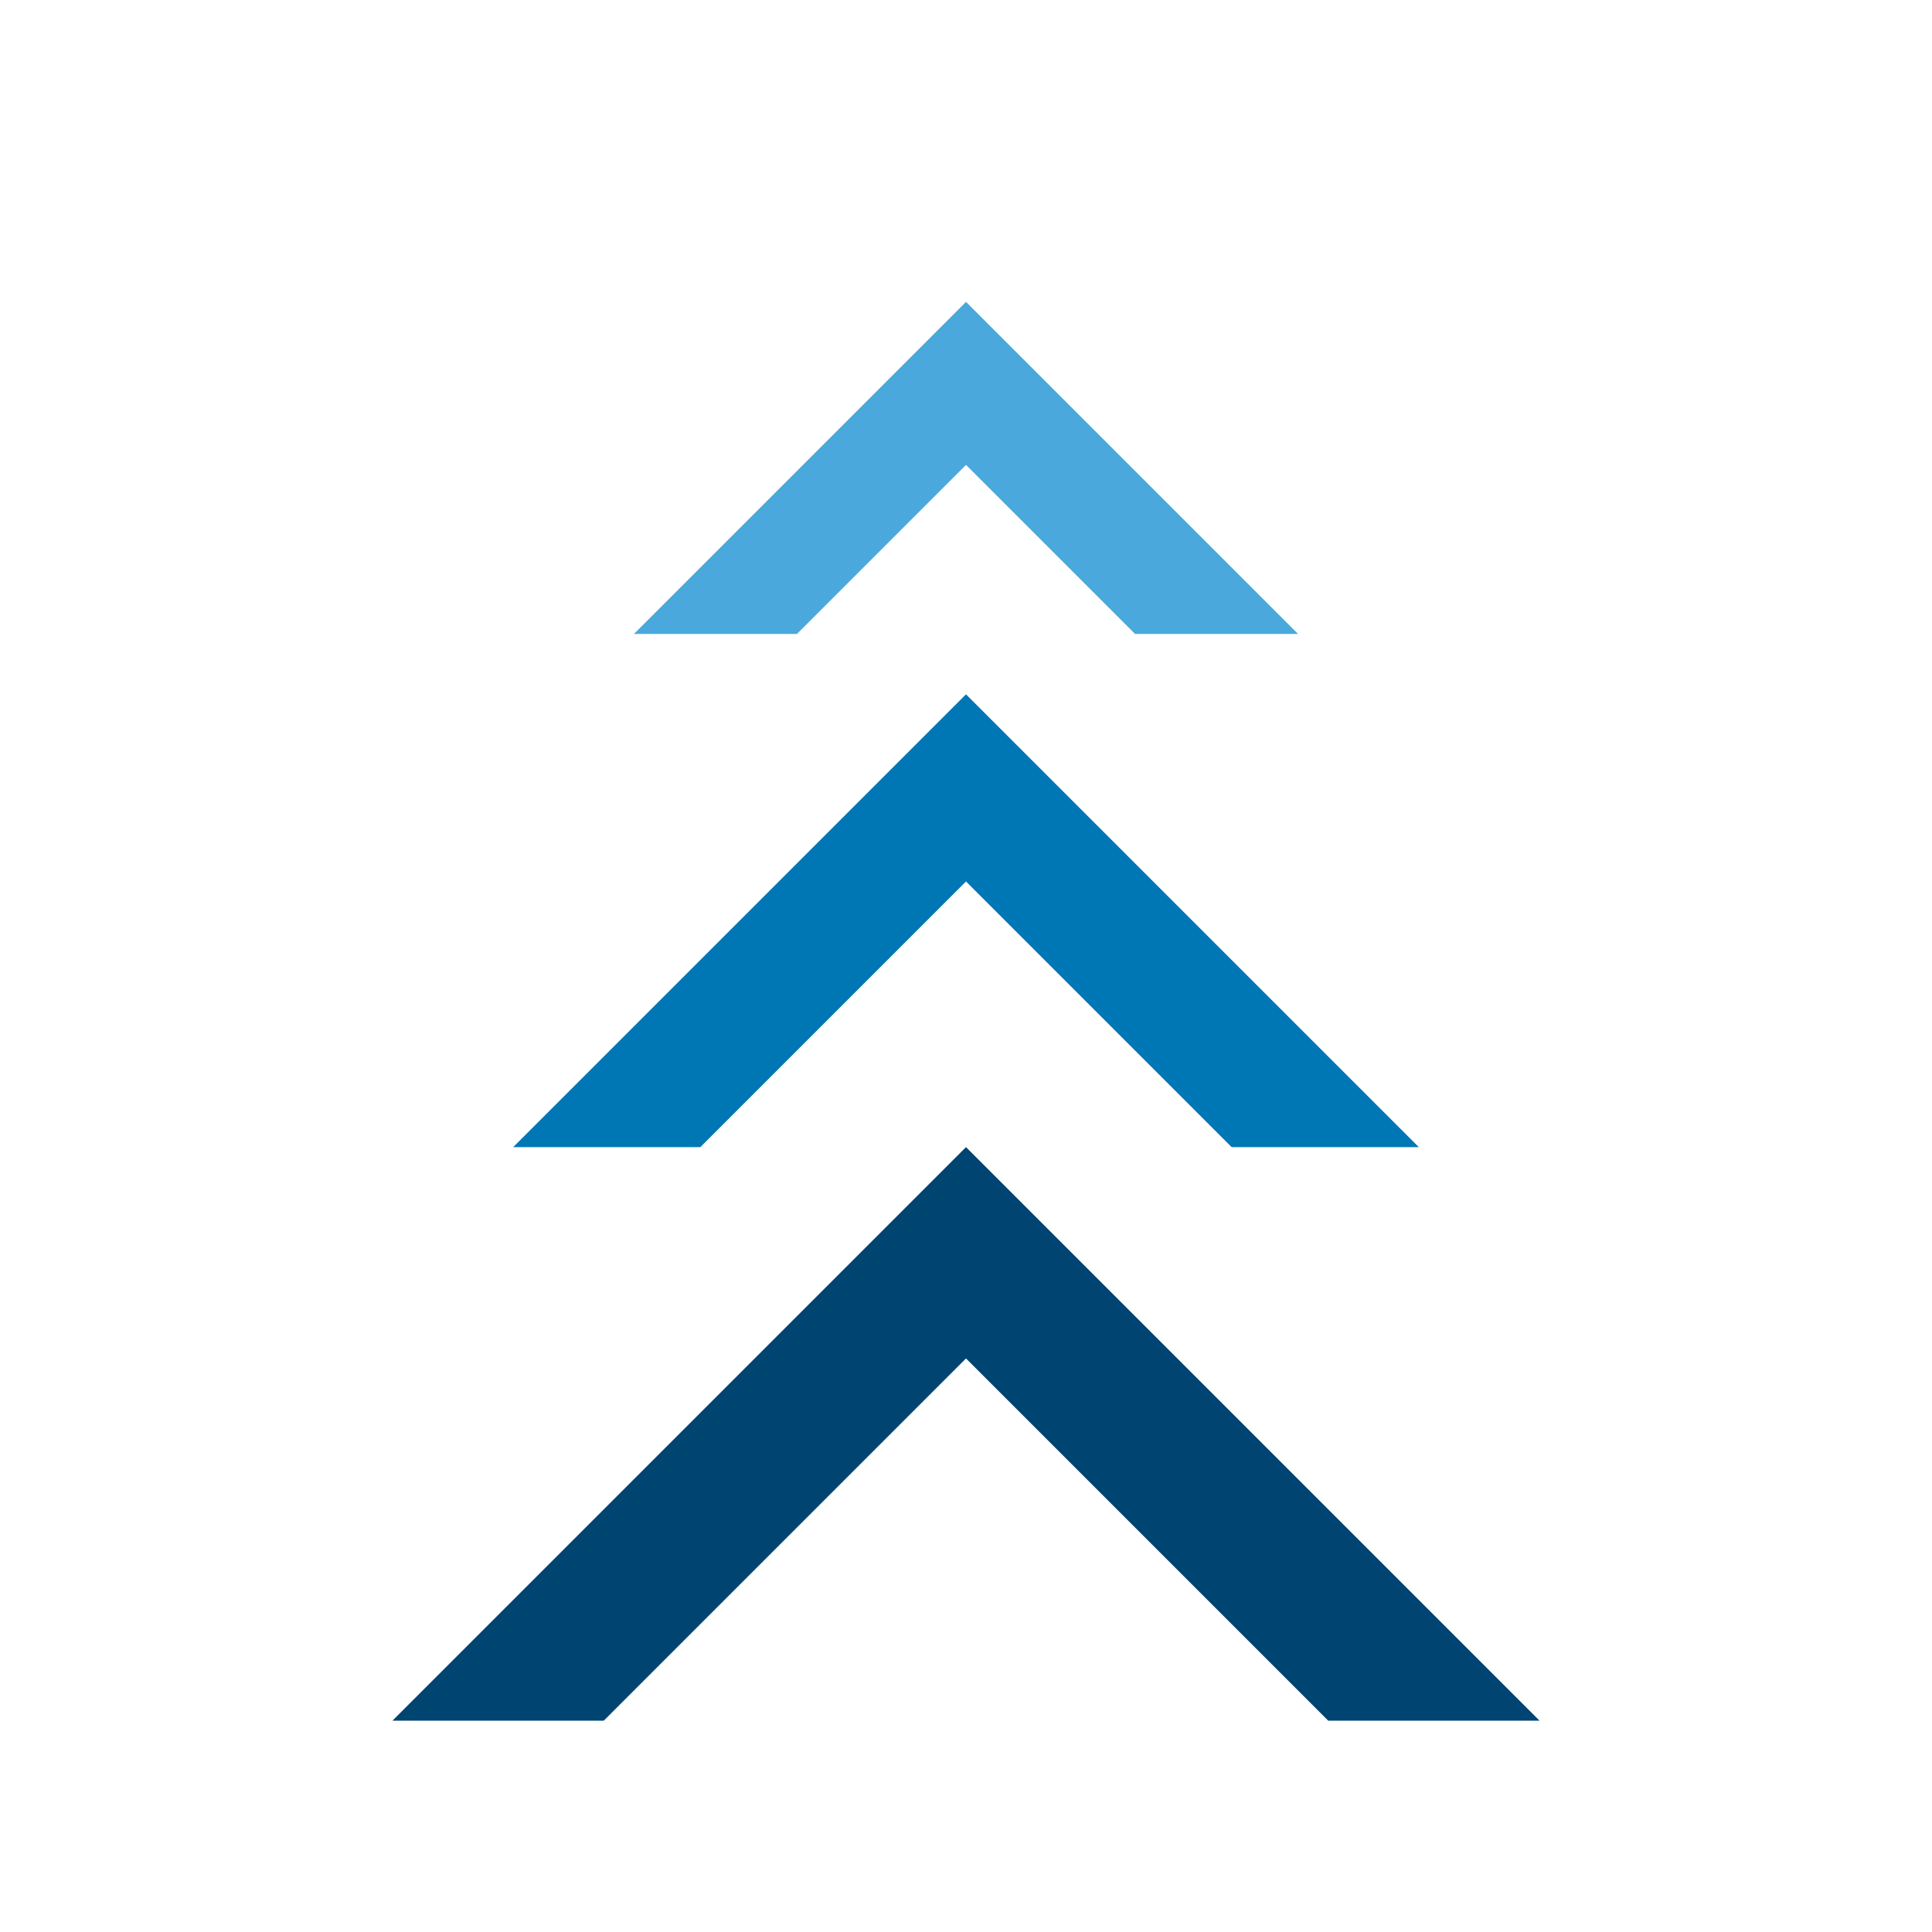
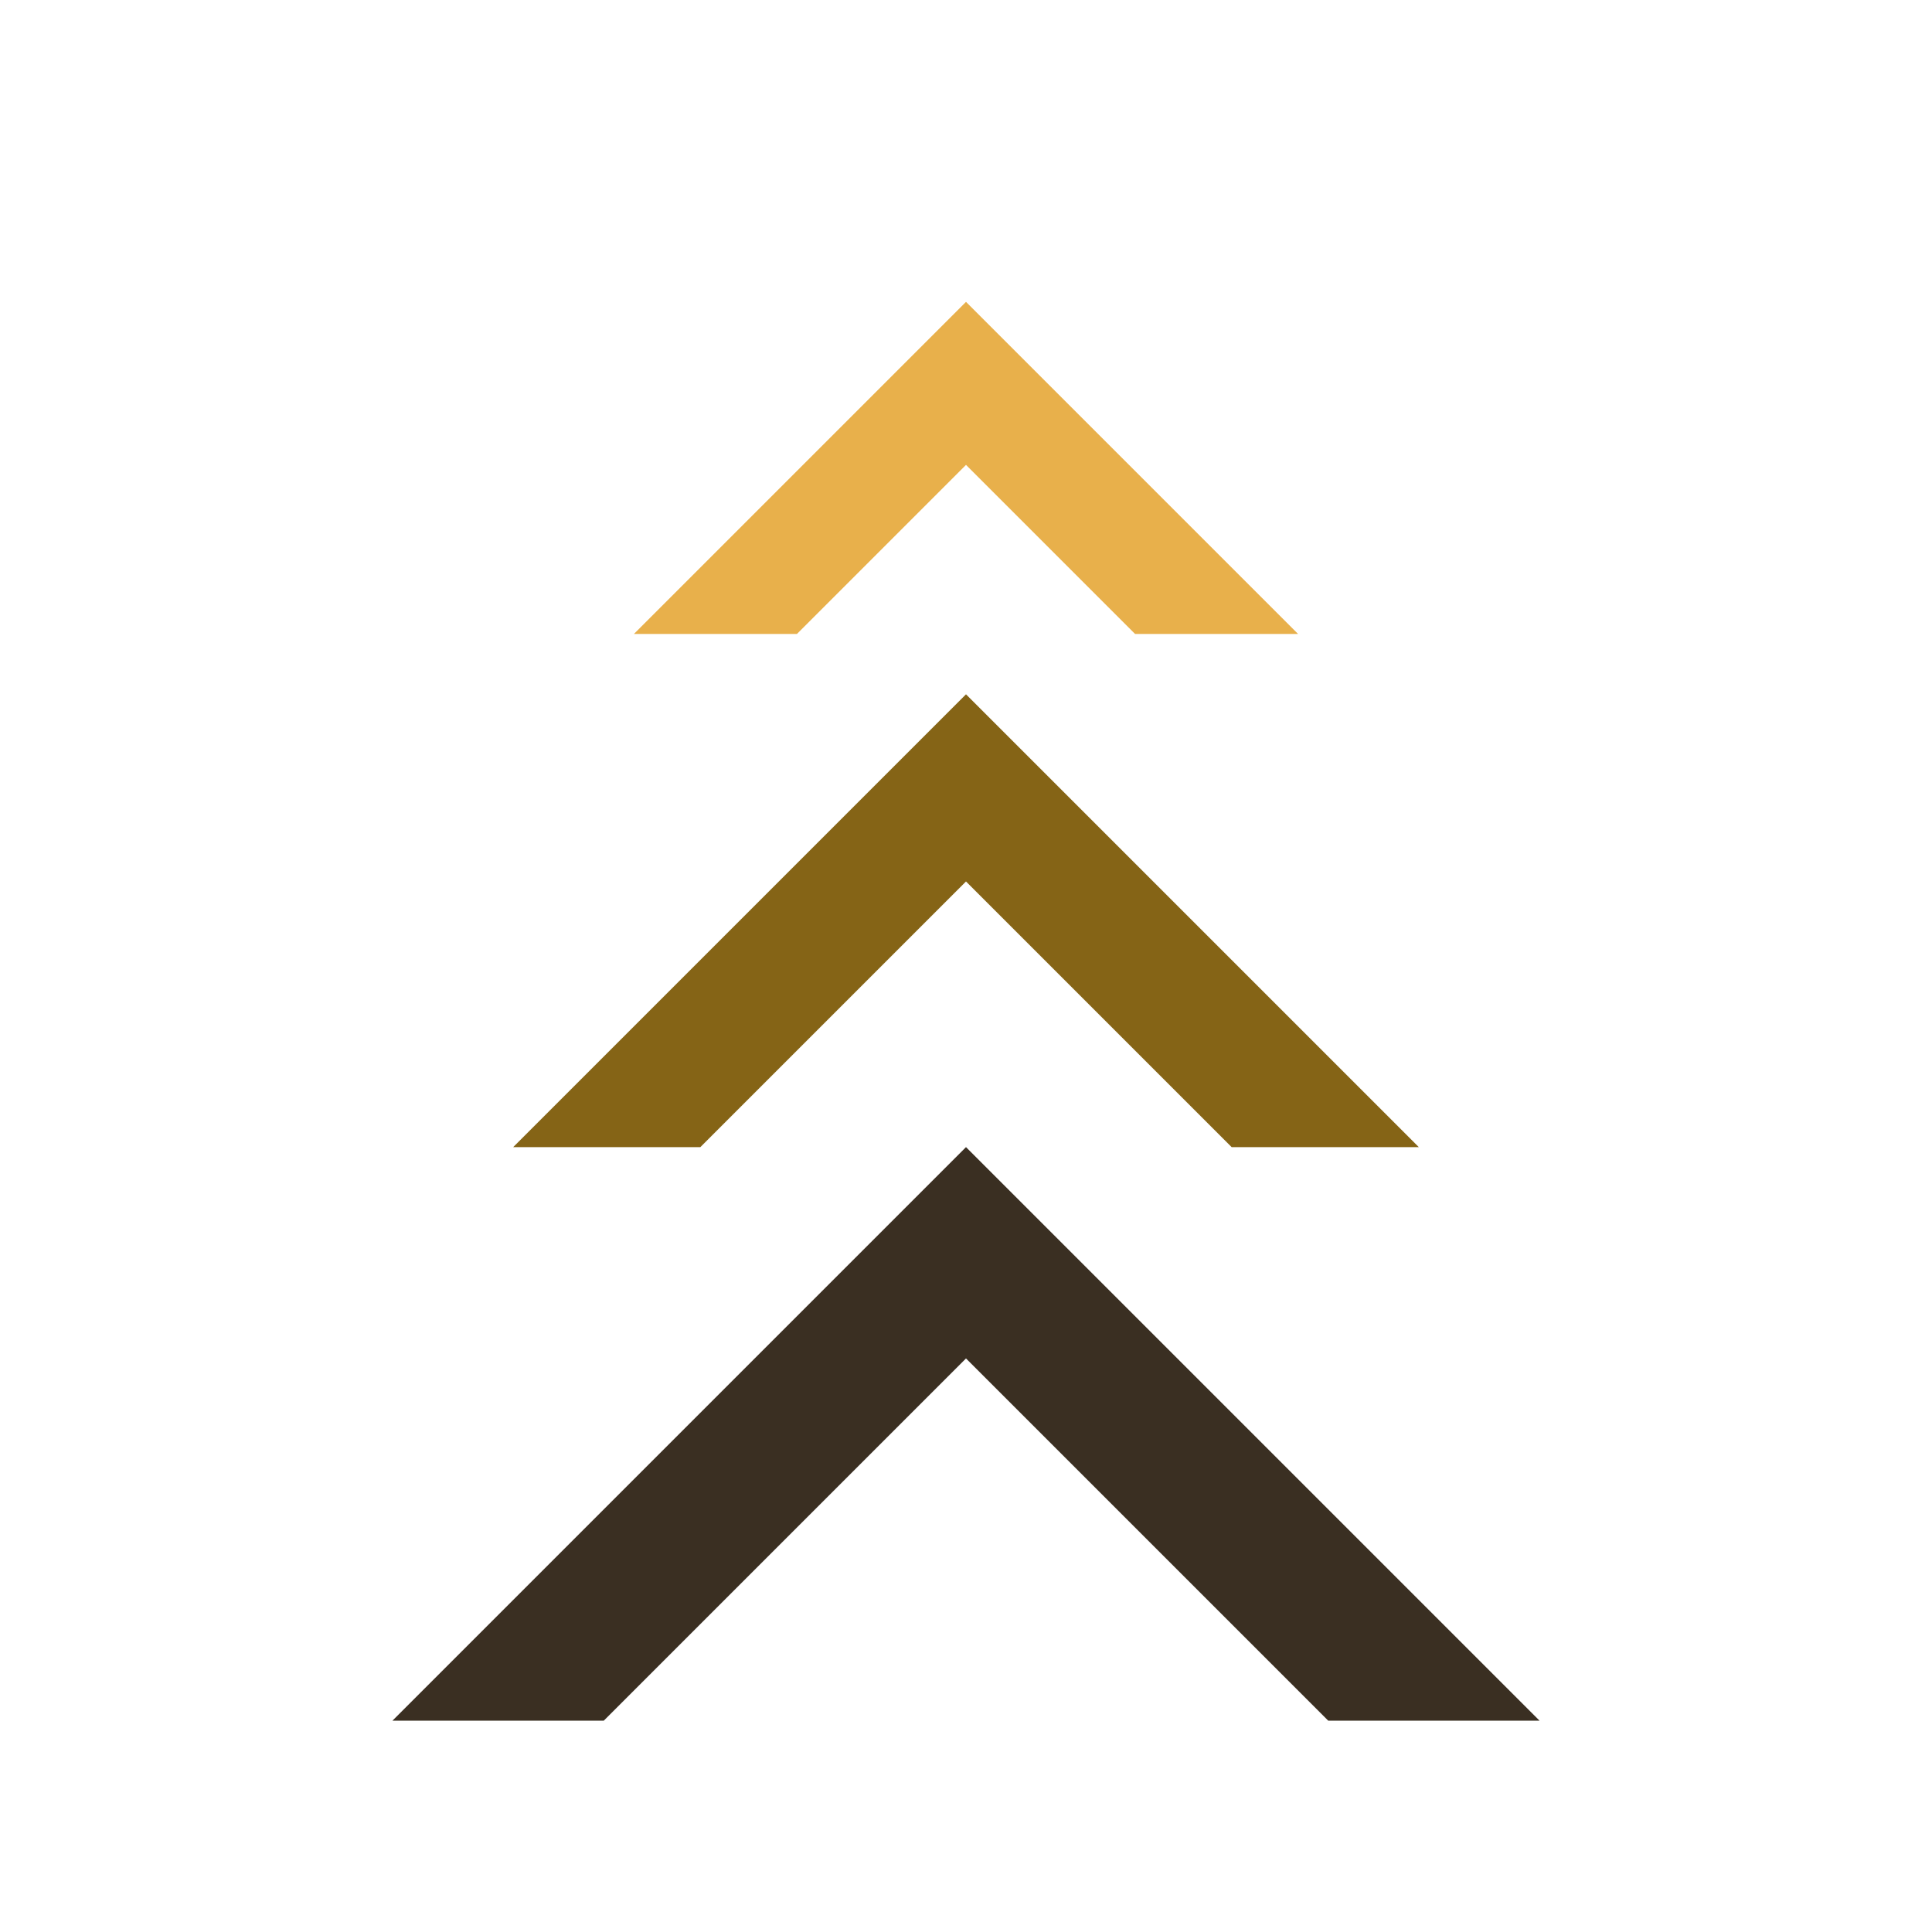
<svg xmlns="http://www.w3.org/2000/svg" viewBox="0 0 64 64" width="64" height="64" role="img" aria-label="SkillsHome">
-   <path d="M13 57 L32 38 L51 57 L44 57 L32 45 L20 57 Z" fill="#004471" />
-   <path d="M17 38 L32 23 L47 38 L40.8 38 L32 29.2 L23.2 38 Z" fill="#0077b5" />
-   <path d="M21 21 L32 10 L43 21 L37.6 21 L32 15.4 L26.4 21 Z" fill="#4aa8dc" />
+   <path d="M13 57 L32 38 L51 57 L44 57 L32 45 L20 57 Z" fill="#3A2F22" />
+   <path d="M17 38 L32 23 L47 38 L40.8 38 L32 29.2 L23.2 38 Z" fill="#856416" />
+   <path d="M21 21 L32 10 L43 21 L37.6 21 L32 15.4 L26.4 21 Z" fill="#E8B04B" />
</svg>
